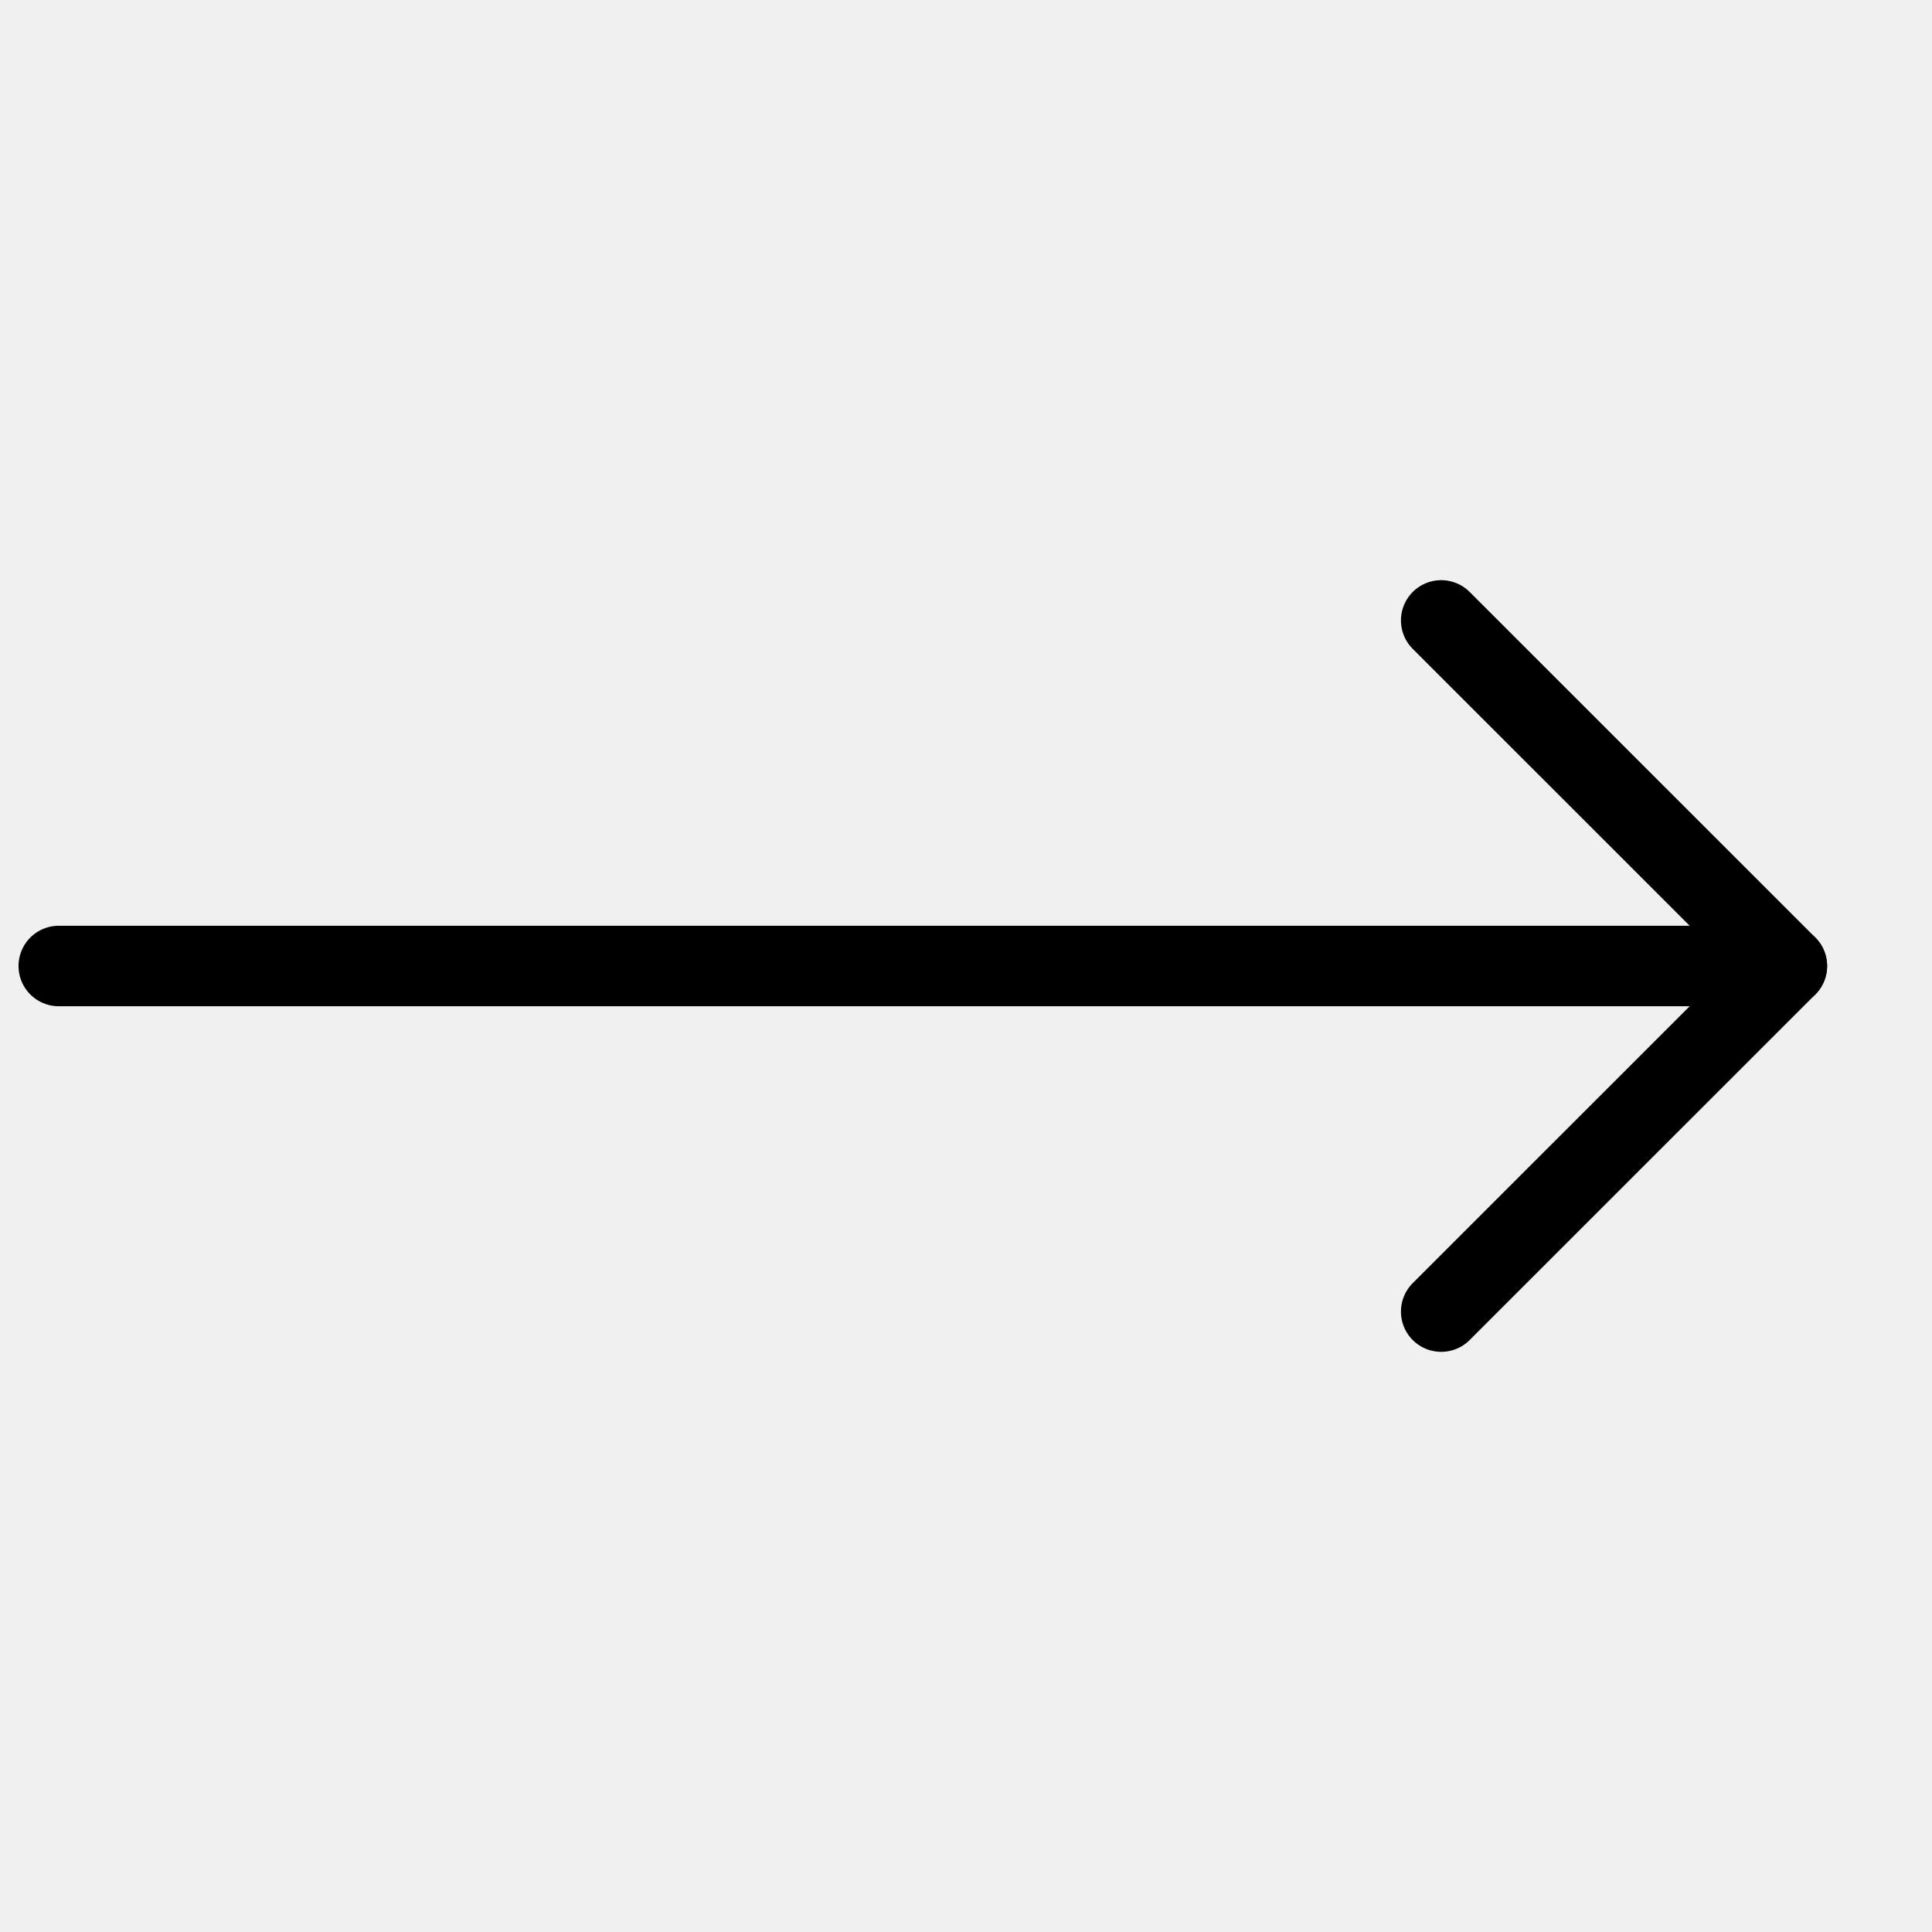
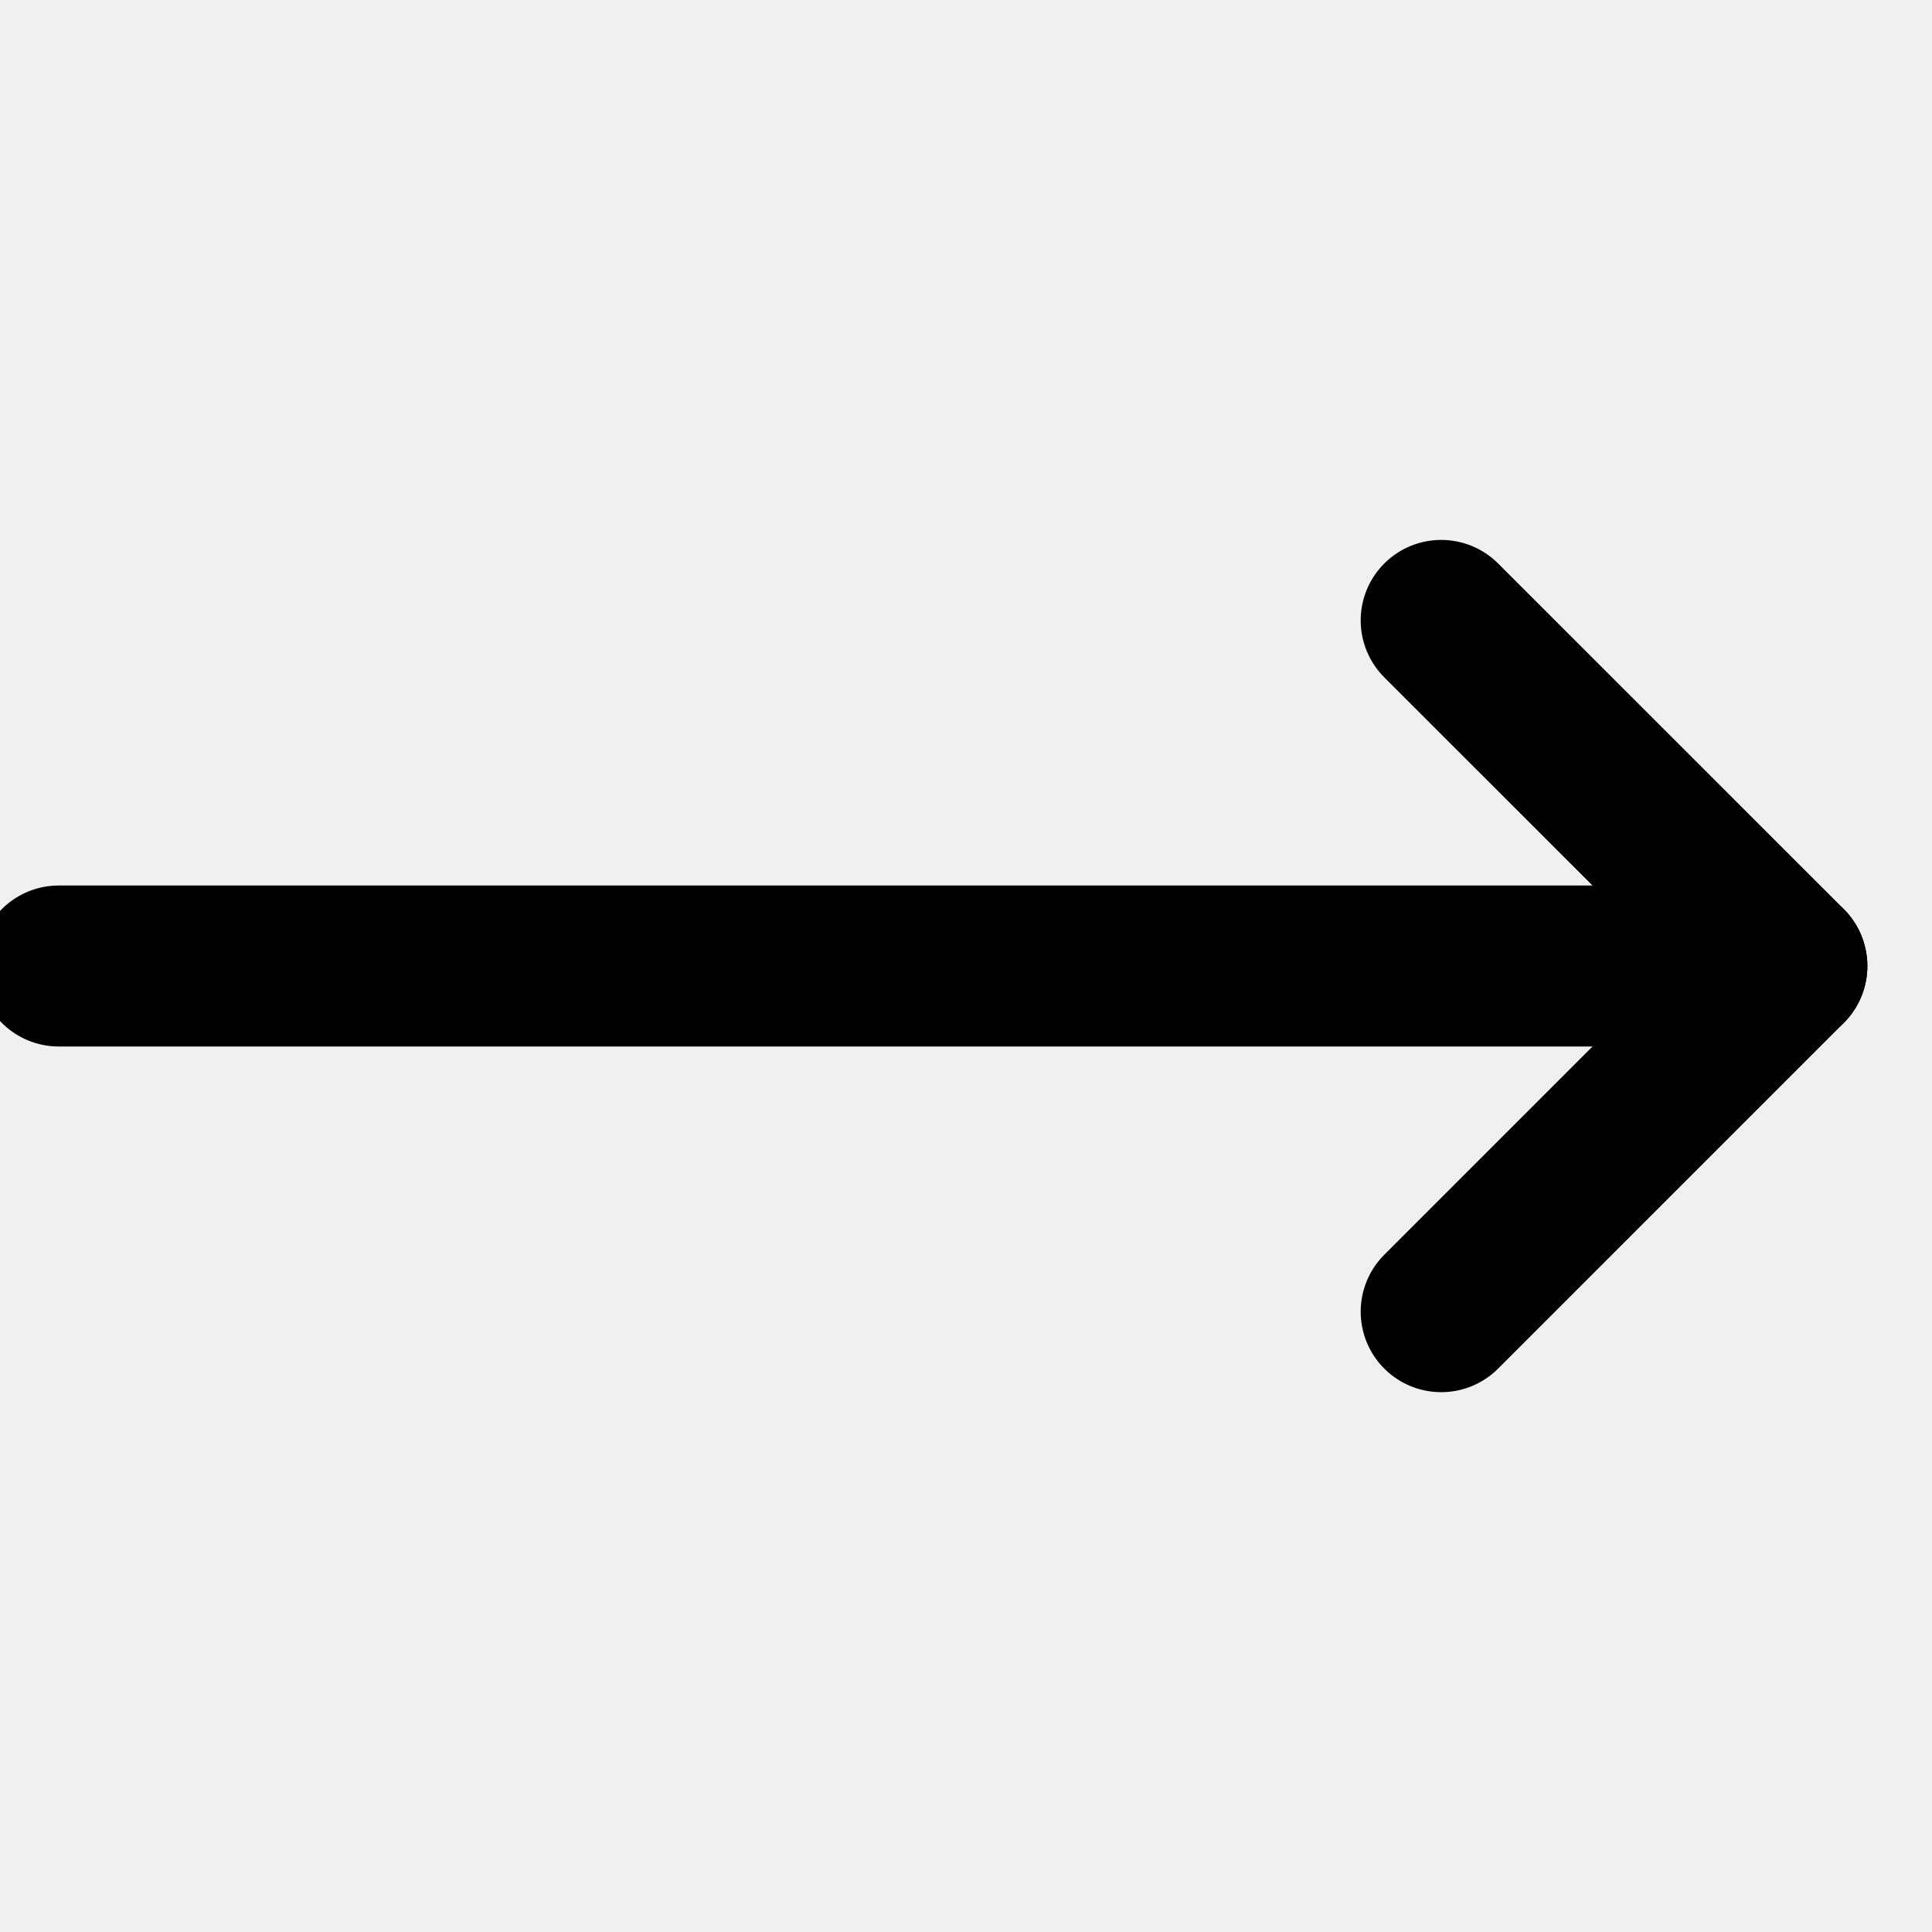
- <svg xmlns="http://www.w3.org/2000/svg" viewBox="-0.5 -0.5 24 24" fill="none" stroke="#000000" stroke-linecap="round" stroke-linejoin="round" id="Move-Right--Streamline-Lucide.svg">
-   <path d="M17.403 7.207L21.697 11.5L17.403 15.793" stroke-width="1" />
-   <path d="M0.23 11.5H21.697" stroke-width="1" />
+ <svg xmlns="http://www.w3.org/2000/svg" width="24" height="24" viewBox="0 0 24 24" fill="none">
+   <g clip-path="url(#clip0_2765_2228)">
+     <path d="M17.903 7.707L22.197 12L17.903 16.294" stroke="black" stroke-width="2" stroke-linecap="round" stroke-linejoin="round" />
+     <path d="M0.73 12H22.197" stroke="black" stroke-width="2" stroke-linecap="round" stroke-linejoin="round" />
+   </g>
+   <defs>
+     <clipPath id="clip0_2765_2228">
+       <rect width="24" height="24" fill="white" />
+     </clipPath>
+   </defs>
</svg>
